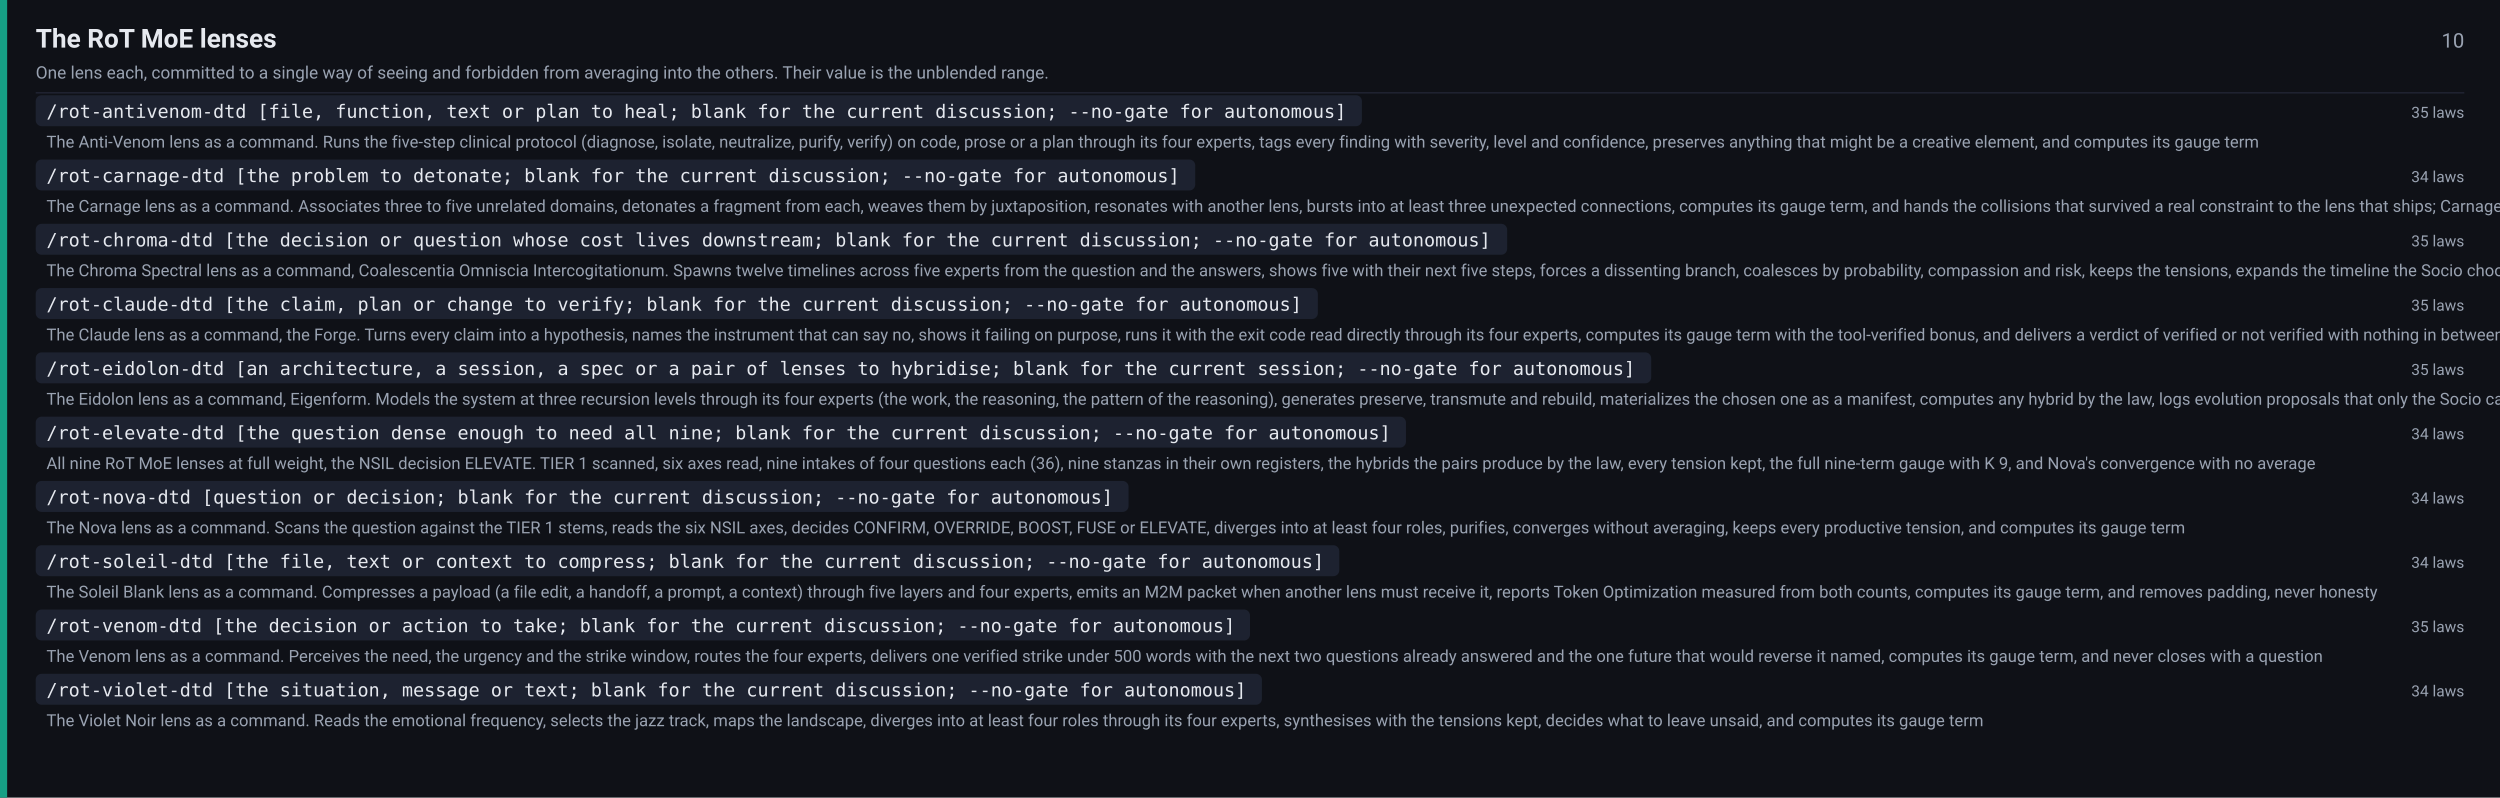
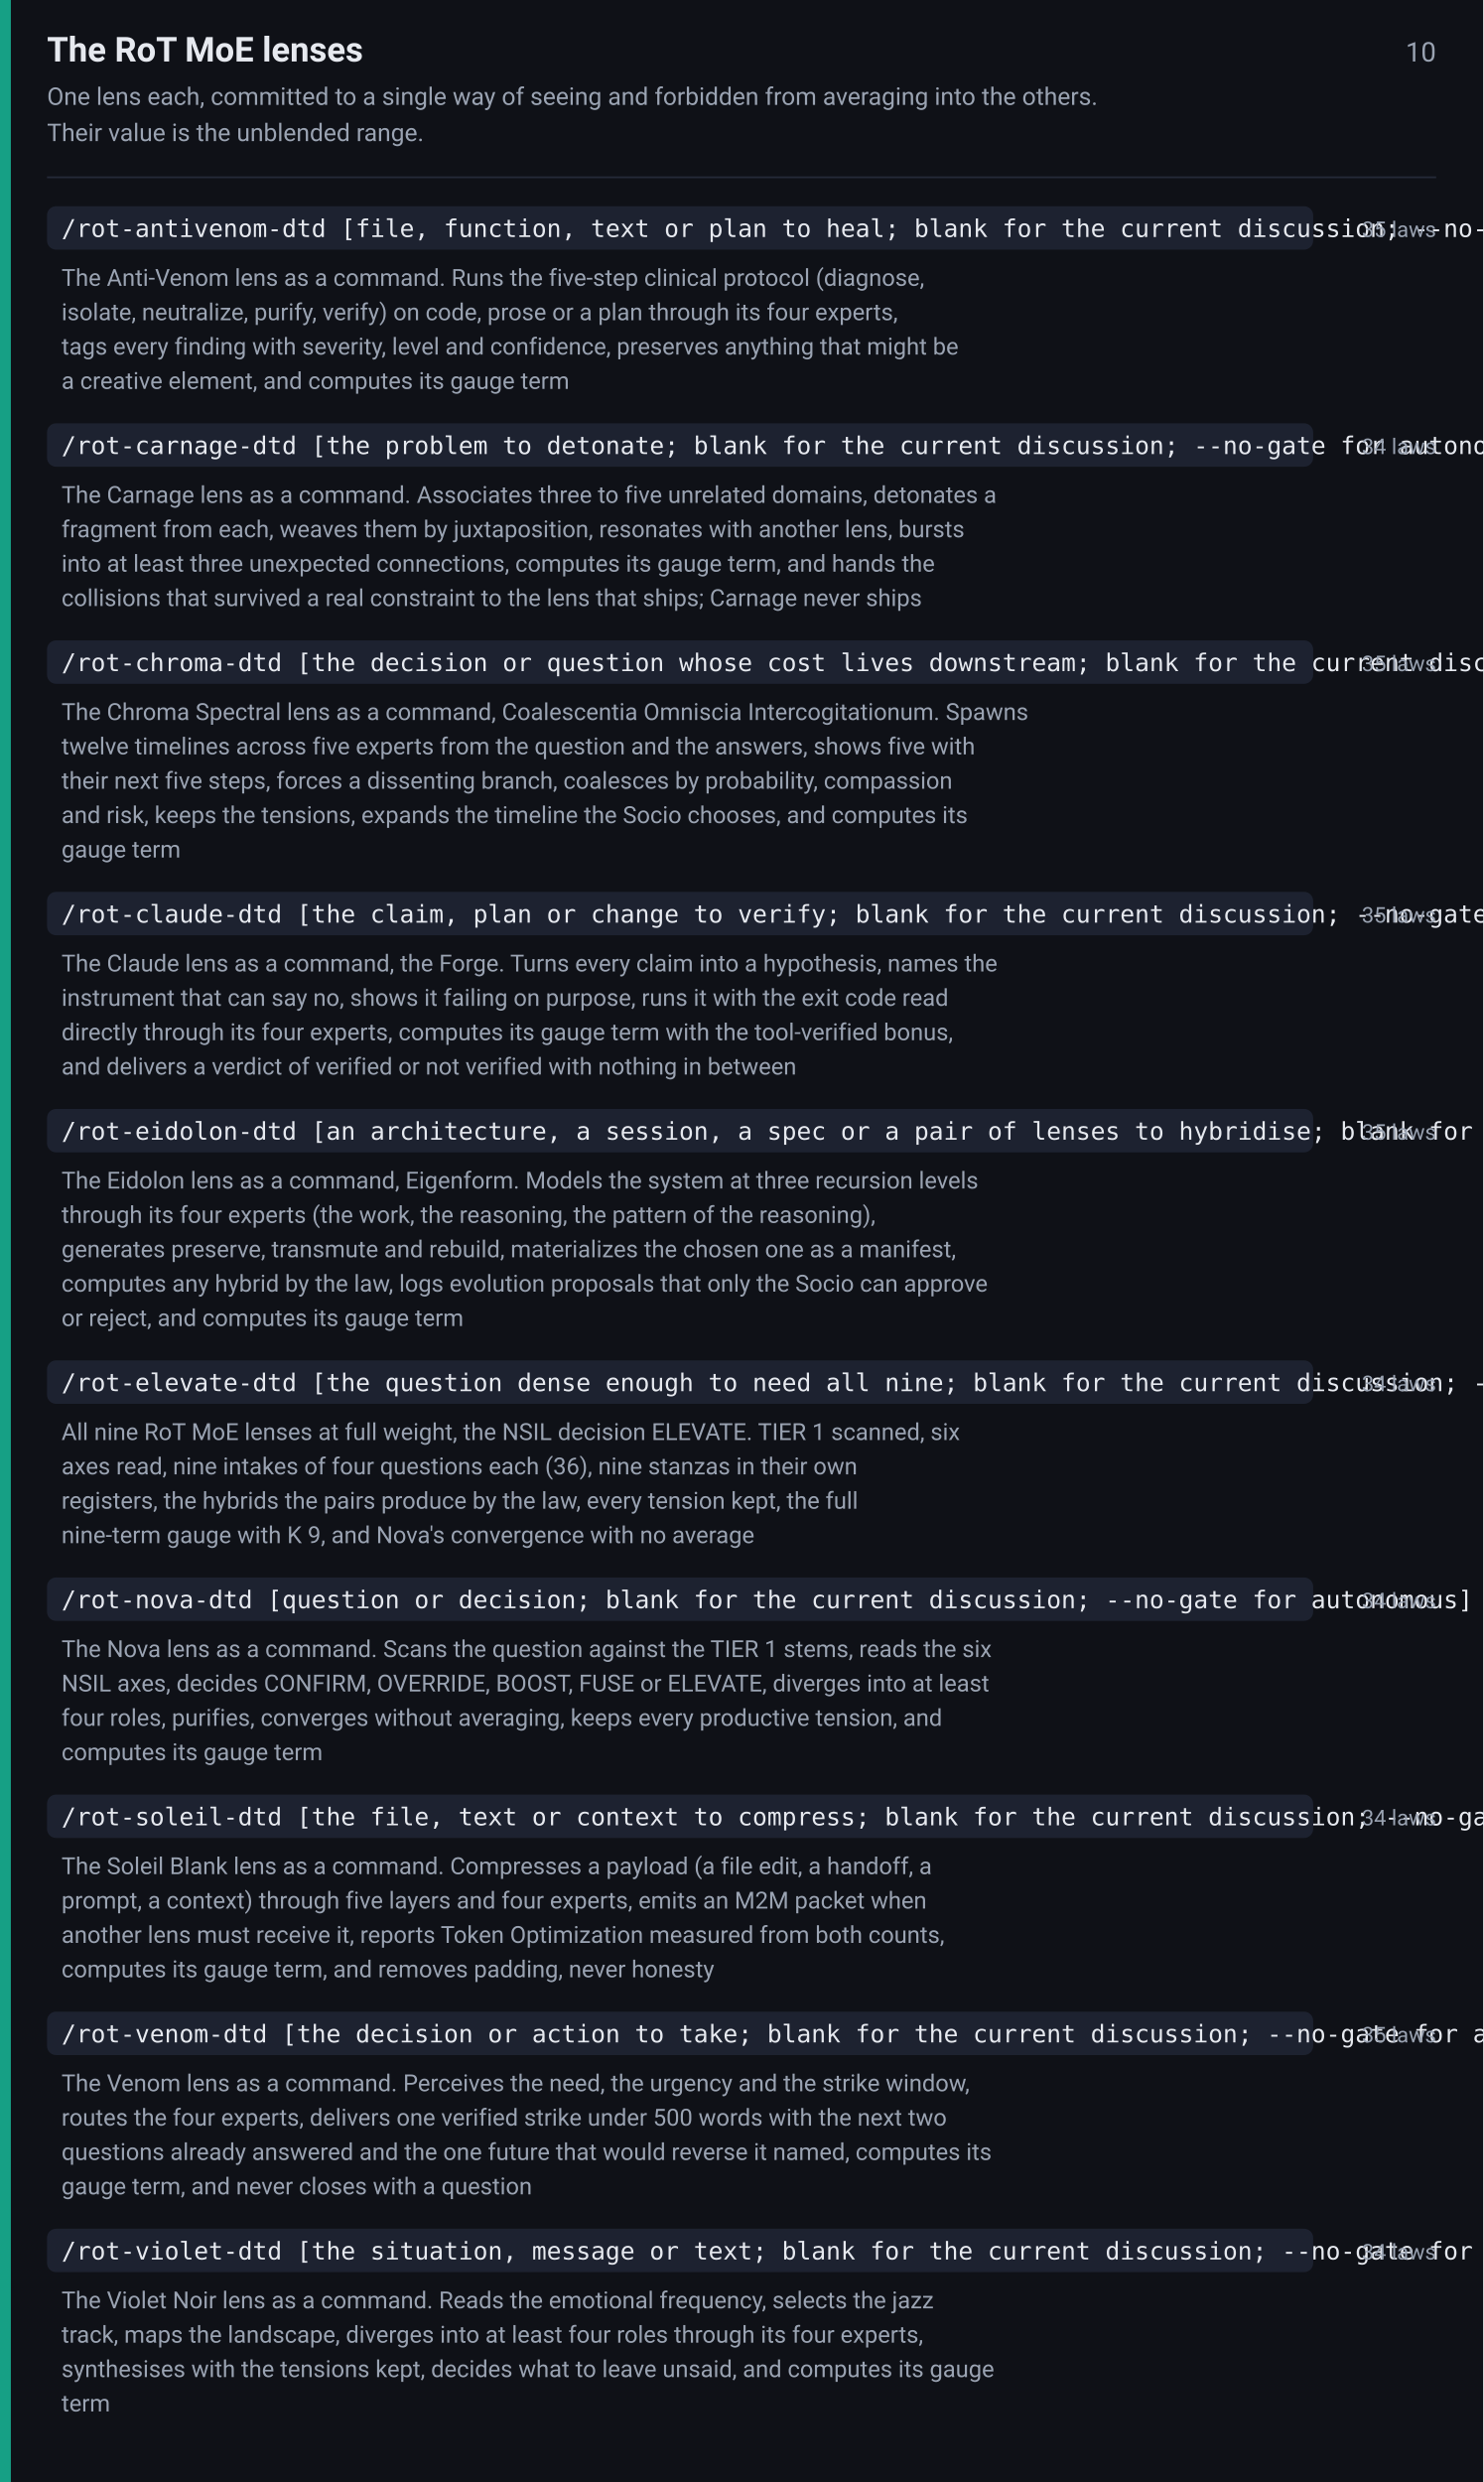
- <svg xmlns="http://www.w3.org/2000/svg" width="2100" height="670" viewBox="0 0 2100 670" font-family="-apple-system,BlinkMacSystemFont,Segoe UI,Roboto,Helvetica,Arial,sans-serif">
-   <rect width="2100" height="670" fill="#0f1117" />
-   <rect x="0" y="0" width="6" height="670" fill="#16a085" />
-   <text x="30" y="40" font-size="22" font-weight="600" fill="#e6e9ef">The RoT MoE lenses</text>
-   <text x="2070" y="40" font-size="17" fill="#9aa3b2" text-anchor="end">10</text>
-   <text x="30" y="66" font-size="14.5" fill="#9aa3b2">One lens each, committed to a single way of seeing and forbidden from averaging into the others. Their value is the unblended range.</text>
-   <line x1="30" y1="78" x2="2070" y2="78" stroke="#242938" stroke-width="1" />
-   <rect x="30" y="80" width="1114" height="26" rx="5" fill="#1d2230" />
-   <text x="39" y="99" font-size="15.5" font-family="ui-monospace,SFMono-Regular,Menlo,Consolas,monospace" fill="#e6e9ef">/rot-antivenom-dtd [file, function, text or plan to heal; blank for the current discussion; --no-gate for autonomous]</text>
-   <text x="39" y="124" font-size="14" fill="#9aa3b2">The Anti-Venom lens as a command. Runs the five-step clinical protocol (diagnose, isolate, neutralize, purify, verify) on code, prose or a plan through its four experts, tags every finding with severity, level and confidence, preserves anything that might be a creative element, and computes its gauge term</text>
-   <text x="2070" y="99" font-size="13" fill="#9aa3b2" text-anchor="end">35 laws</text>
-   <rect x="30" y="134" width="974" height="26" rx="5" fill="#1d2230" />
-   <text x="39" y="153" font-size="15.5" font-family="ui-monospace,SFMono-Regular,Menlo,Consolas,monospace" fill="#e6e9ef">/rot-carnage-dtd [the problem to detonate; blank for the current discussion; --no-gate for autonomous]</text>
-   <text x="39" y="178" font-size="14" fill="#9aa3b2">The Carnage lens as a command. Associates three to five unrelated domains, detonates a fragment from each, weaves them by juxtaposition, resonates with another lens, bursts into at least three unexpected connections, computes its gauge term, and hands the collisions that survived a real constraint to the lens that ships; Carnage never ships</text>
-   <text x="2070" y="153" font-size="13" fill="#9aa3b2" text-anchor="end">34 laws</text>
-   <rect x="30" y="188" width="1236" height="26" rx="5" fill="#1d2230" />
-   <text x="39" y="207" font-size="15.5" font-family="ui-monospace,SFMono-Regular,Menlo,Consolas,monospace" fill="#e6e9ef">/rot-chroma-dtd [the decision or question whose cost lives downstream; blank for the current discussion; --no-gate for autonomous]</text>
-   <text x="39" y="232" font-size="14" fill="#9aa3b2">The Chroma Spectral lens as a command, Coalescentia Omniscia Intercogitationum. Spawns twelve timelines across five experts from the question and the answers, shows five with their next five steps, forces a dissenting branch, coalesces by probability, compassion and risk, keeps the tensions, expands the timeline the Socio chooses, and computes its gauge term</text>
-   <text x="2070" y="207" font-size="13" fill="#9aa3b2" text-anchor="end">35 laws</text>
-   <rect x="30" y="242" width="1077" height="26" rx="5" fill="#1d2230" />
-   <text x="39" y="261" font-size="15.5" font-family="ui-monospace,SFMono-Regular,Menlo,Consolas,monospace" fill="#e6e9ef">/rot-claude-dtd [the claim, plan or change to verify; blank for the current discussion; --no-gate for autonomous]</text>
-   <text x="39" y="286" font-size="14" fill="#9aa3b2">The Claude lens as a command, the Forge. Turns every claim into a hypothesis, names the instrument that can say no, shows it failing on purpose, runs it with the exit code read directly through its four experts, computes its gauge term with the tool-verified bonus, and delivers a verdict of verified or not verified with nothing in between</text>
-   <text x="2070" y="261" font-size="13" fill="#9aa3b2" text-anchor="end">35 laws</text>
-   <rect x="30" y="296" width="1357" height="26" rx="5" fill="#1d2230" />
-   <text x="39" y="315" font-size="15.5" font-family="ui-monospace,SFMono-Regular,Menlo,Consolas,monospace" fill="#e6e9ef">/rot-eidolon-dtd [an architecture, a session, a spec or a pair of lenses to hybridise; blank for the current session; --no-gate for autonomous]</text>
-   <text x="39" y="340" font-size="14" fill="#9aa3b2">The Eidolon lens as a command, Eigenform. Models the system at three recursion levels through its four experts (the work, the reasoning, the pattern of the reasoning), generates preserve, transmute and rebuild, materializes the chosen one as a manifest, computes any hybrid by the law, logs evolution proposals that only the Socio can approve or reject, and computes its gauge term</text>
-   <text x="2070" y="315" font-size="13" fill="#9aa3b2" text-anchor="end">35 laws</text>
-   <rect x="30" y="350" width="1151" height="26" rx="5" fill="#1d2230" />
-   <text x="39" y="369" font-size="15.5" font-family="ui-monospace,SFMono-Regular,Menlo,Consolas,monospace" fill="#e6e9ef">/rot-elevate-dtd [the question dense enough to need all nine; blank for the current discussion; --no-gate for autonomous]</text>
-   <text x="39" y="394" font-size="14" fill="#9aa3b2">All nine RoT MoE lenses at full weight, the NSIL decision ELEVATE. TIER 1 scanned, six axes read, nine intakes of four questions each (36), nine stanzas in their own registers, the hybrids the pairs produce by the law, every tension kept, the full nine-term gauge with K 9, and Nova's convergence with no average</text>
-   <text x="2070" y="369" font-size="13" fill="#9aa3b2" text-anchor="end">34 laws</text>
-   <rect x="30" y="404" width="918" height="26" rx="5" fill="#1d2230" />
-   <text x="39" y="423" font-size="15.5" font-family="ui-monospace,SFMono-Regular,Menlo,Consolas,monospace" fill="#e6e9ef">/rot-nova-dtd [question or decision; blank for the current discussion; --no-gate for autonomous]</text>
-   <text x="39" y="448" font-size="14" fill="#9aa3b2">The Nova lens as a command. Scans the question against the TIER 1 stems, reads the six NSIL axes, decides CONFIRM, OVERRIDE, BOOST, FUSE or ELEVATE, diverges into at least four roles, purifies, converges without averaging, keeps every productive tension, and computes its gauge term</text>
-   <text x="2070" y="423" font-size="13" fill="#9aa3b2" text-anchor="end">34 laws</text>
-   <rect x="30" y="458" width="1095" height="26" rx="5" fill="#1d2230" />
-   <text x="39" y="477" font-size="15.5" font-family="ui-monospace,SFMono-Regular,Menlo,Consolas,monospace" fill="#e6e9ef">/rot-soleil-dtd [the file, text or context to compress; blank for the current discussion; --no-gate for autonomous]</text>
-   <text x="39" y="502" font-size="14" fill="#9aa3b2">The Soleil Blank lens as a command. Compresses a payload (a file edit, a handoff, a prompt, a context) through five layers and four experts, emits an M2M packet when another lens must receive it, reports Token Optimization measured from both counts, computes its gauge term, and removes padding, never honesty</text>
-   <text x="2070" y="477" font-size="13" fill="#9aa3b2" text-anchor="end">34 laws</text>
-   <rect x="30" y="512" width="1020" height="26" rx="5" fill="#1d2230" />
-   <text x="39" y="531" font-size="15.5" font-family="ui-monospace,SFMono-Regular,Menlo,Consolas,monospace" fill="#e6e9ef">/rot-venom-dtd [the decision or action to take; blank for the current discussion; --no-gate for autonomous]</text>
-   <text x="39" y="556" font-size="14" fill="#9aa3b2">The Venom lens as a command. Perceives the need, the urgency and the strike window, routes the four experts, delivers one verified strike under 500 words with the next two questions already answered and the one future that would reverse it named, computes its gauge term, and never closes with a question</text>
-   <text x="2070" y="531" font-size="13" fill="#9aa3b2" text-anchor="end">35 laws</text>
-   <rect x="30" y="566" width="1030" height="26" rx="5" fill="#1d2230" />
-   <text x="39" y="585" font-size="15.5" font-family="ui-monospace,SFMono-Regular,Menlo,Consolas,monospace" fill="#e6e9ef">/rot-violet-dtd [the situation, message or text; blank for the current discussion; --no-gate for autonomous]</text>
-   <text x="39" y="610" font-size="14" fill="#9aa3b2">The Violet Noir lens as a command. Reads the emotional frequency, selects the jazz track, maps the landscape, diverges into at least four roles through its four experts, synthesises with the tensions kept, decides what to leave unsaid, and computes its gauge term</text>
-   <text x="2070" y="585" font-size="13" fill="#9aa3b2" text-anchor="end">34 laws</text>
+ <svg xmlns="http://www.w3.org/2000/svg" width="820" height="1372" viewBox="0 0 820 1372" font-family="-apple-system,BlinkMacSystemFont,Segoe UI,Roboto,Helvetica,Arial,sans-serif">
+   <rect width="820" height="1372" fill="#0f1117" />
+   <rect x="0" y="0" width="6" height="1372" fill="#16a085" />
+   <text x="26" y="34" font-size="19" font-weight="600" fill="#e6e9ef">The RoT MoE lenses</text>
+   <text x="794" y="34" font-size="15" fill="#9aa3b2" text-anchor="end">10</text>
+   <text x="26" y="58" font-size="13.5" fill="#9aa3b2">One lens each, committed to a single way of seeing and forbidden from averaging into the others.</text>
+   <text x="26" y="78" font-size="13.5" fill="#9aa3b2">Their value is the unblended range.</text>
+   <line x1="26" y1="98" x2="794" y2="98" stroke="#242938" stroke-width="1" />
+   <rect x="26" y="114" width="700" height="24" rx="5" fill="#1d2230" />
+   <text x="34" y="131" font-size="13.5" font-family="ui-monospace,SFMono-Regular,Menlo,Consolas,monospace" fill="#e6e9ef">/rot-antivenom-dtd [file, function, text or plan to heal; blank for the current discussion; --no-gate for autonomous]</text>
+   <text x="794" y="131" font-size="12" fill="#9aa3b2" text-anchor="end">35 laws</text>
+   <text x="34" y="158" font-size="13" fill="#9aa3b2">The Anti-Venom lens as a command. Runs the five-step clinical protocol (diagnose,</text>
+   <text x="34" y="177" font-size="13" fill="#9aa3b2">isolate, neutralize, purify, verify) on code, prose or a plan through its four experts,</text>
+   <text x="34" y="196" font-size="13" fill="#9aa3b2">tags every finding with severity, level and confidence, preserves anything that might be</text>
+   <text x="34" y="215" font-size="13" fill="#9aa3b2">a creative element, and computes its gauge term</text>
+   <rect x="26" y="234" width="700" height="24" rx="5" fill="#1d2230" />
+   <text x="34" y="251" font-size="13.5" font-family="ui-monospace,SFMono-Regular,Menlo,Consolas,monospace" fill="#e6e9ef">/rot-carnage-dtd [the problem to detonate; blank for the current discussion; --no-gate for autonomous]</text>
+   <text x="794" y="251" font-size="12" fill="#9aa3b2" text-anchor="end">34 laws</text>
+   <text x="34" y="278" font-size="13" fill="#9aa3b2">The Carnage lens as a command. Associates three to five unrelated domains, detonates a</text>
+   <text x="34" y="297" font-size="13" fill="#9aa3b2">fragment from each, weaves them by juxtaposition, resonates with another lens, bursts</text>
+   <text x="34" y="316" font-size="13" fill="#9aa3b2">into at least three unexpected connections, computes its gauge term, and hands the</text>
+   <text x="34" y="335" font-size="13" fill="#9aa3b2">collisions that survived a real constraint to the lens that ships; Carnage never ships</text>
+   <rect x="26" y="354" width="700" height="24" rx="5" fill="#1d2230" />
+   <text x="34" y="371" font-size="13.5" font-family="ui-monospace,SFMono-Regular,Menlo,Consolas,monospace" fill="#e6e9ef">/rot-chroma-dtd [the decision or question whose cost lives downstream; blank for the current discussion; --no-gate for autonomous]</text>
+   <text x="794" y="371" font-size="12" fill="#9aa3b2" text-anchor="end">35 laws</text>
+   <text x="34" y="398" font-size="13" fill="#9aa3b2">The Chroma Spectral lens as a command, Coalescentia Omniscia Intercogitationum. Spawns</text>
+   <text x="34" y="417" font-size="13" fill="#9aa3b2">twelve timelines across five experts from the question and the answers, shows five with</text>
+   <text x="34" y="436" font-size="13" fill="#9aa3b2">their next five steps, forces a dissenting branch, coalesces by probability, compassion</text>
+   <text x="34" y="455" font-size="13" fill="#9aa3b2">and risk, keeps the tensions, expands the timeline the Socio chooses, and computes its</text>
+   <text x="34" y="474" font-size="13" fill="#9aa3b2">gauge term</text>
+   <rect x="26" y="493" width="700" height="24" rx="5" fill="#1d2230" />
+   <text x="34" y="510" font-size="13.5" font-family="ui-monospace,SFMono-Regular,Menlo,Consolas,monospace" fill="#e6e9ef">/rot-claude-dtd [the claim, plan or change to verify; blank for the current discussion; --no-gate for autonomous]</text>
+   <text x="794" y="510" font-size="12" fill="#9aa3b2" text-anchor="end">35 laws</text>
+   <text x="34" y="537" font-size="13" fill="#9aa3b2">The Claude lens as a command, the Forge. Turns every claim into a hypothesis, names the</text>
+   <text x="34" y="556" font-size="13" fill="#9aa3b2">instrument that can say no, shows it failing on purpose, runs it with the exit code read</text>
+   <text x="34" y="575" font-size="13" fill="#9aa3b2">directly through its four experts, computes its gauge term with the tool-verified bonus,</text>
+   <text x="34" y="594" font-size="13" fill="#9aa3b2">and delivers a verdict of verified or not verified with nothing in between</text>
+   <rect x="26" y="613" width="700" height="24" rx="5" fill="#1d2230" />
+   <text x="34" y="630" font-size="13.5" font-family="ui-monospace,SFMono-Regular,Menlo,Consolas,monospace" fill="#e6e9ef">/rot-eidolon-dtd [an architecture, a session, a spec or a pair of lenses to hybridise; blank for the current session; --no-gate for autonomous]</text>
+   <text x="794" y="630" font-size="12" fill="#9aa3b2" text-anchor="end">35 laws</text>
+   <text x="34" y="657" font-size="13" fill="#9aa3b2">The Eidolon lens as a command, Eigenform. Models the system at three recursion levels</text>
+   <text x="34" y="676" font-size="13" fill="#9aa3b2">through its four experts (the work, the reasoning, the pattern of the reasoning),</text>
+   <text x="34" y="695" font-size="13" fill="#9aa3b2">generates preserve, transmute and rebuild, materializes the chosen one as a manifest,</text>
+   <text x="34" y="714" font-size="13" fill="#9aa3b2">computes any hybrid by the law, logs evolution proposals that only the Socio can approve</text>
+   <text x="34" y="733" font-size="13" fill="#9aa3b2">or reject, and computes its gauge term</text>
+   <rect x="26" y="752" width="700" height="24" rx="5" fill="#1d2230" />
+   <text x="34" y="769" font-size="13.5" font-family="ui-monospace,SFMono-Regular,Menlo,Consolas,monospace" fill="#e6e9ef">/rot-elevate-dtd [the question dense enough to need all nine; blank for the current discussion; --no-gate for autonomous]</text>
+   <text x="794" y="769" font-size="12" fill="#9aa3b2" text-anchor="end">34 laws</text>
+   <text x="34" y="796" font-size="13" fill="#9aa3b2">All nine RoT MoE lenses at full weight, the NSIL decision ELEVATE. TIER 1 scanned, six</text>
+   <text x="34" y="815" font-size="13" fill="#9aa3b2">axes read, nine intakes of four questions each (36), nine stanzas in their own</text>
+   <text x="34" y="834" font-size="13" fill="#9aa3b2">registers, the hybrids the pairs produce by the law, every tension kept, the full</text>
+   <text x="34" y="853" font-size="13" fill="#9aa3b2">nine-term gauge with K 9, and Nova's convergence with no average</text>
+   <rect x="26" y="872" width="700" height="24" rx="5" fill="#1d2230" />
+   <text x="34" y="889" font-size="13.5" font-family="ui-monospace,SFMono-Regular,Menlo,Consolas,monospace" fill="#e6e9ef">/rot-nova-dtd [question or decision; blank for the current discussion; --no-gate for autonomous]</text>
+   <text x="794" y="889" font-size="12" fill="#9aa3b2" text-anchor="end">34 laws</text>
+   <text x="34" y="916" font-size="13" fill="#9aa3b2">The Nova lens as a command. Scans the question against the TIER 1 stems, reads the six</text>
+   <text x="34" y="935" font-size="13" fill="#9aa3b2">NSIL axes, decides CONFIRM, OVERRIDE, BOOST, FUSE or ELEVATE, diverges into at least</text>
+   <text x="34" y="954" font-size="13" fill="#9aa3b2">four roles, purifies, converges without averaging, keeps every productive tension, and</text>
+   <text x="34" y="973" font-size="13" fill="#9aa3b2">computes its gauge term</text>
+   <rect x="26" y="992" width="700" height="24" rx="5" fill="#1d2230" />
+   <text x="34" y="1009" font-size="13.5" font-family="ui-monospace,SFMono-Regular,Menlo,Consolas,monospace" fill="#e6e9ef">/rot-soleil-dtd [the file, text or context to compress; blank for the current discussion; --no-gate for autonomous]</text>
+   <text x="794" y="1009" font-size="12" fill="#9aa3b2" text-anchor="end">34 laws</text>
+   <text x="34" y="1036" font-size="13" fill="#9aa3b2">The Soleil Blank lens as a command. Compresses a payload (a file edit, a handoff, a</text>
+   <text x="34" y="1055" font-size="13" fill="#9aa3b2">prompt, a context) through five layers and four experts, emits an M2M packet when</text>
+   <text x="34" y="1074" font-size="13" fill="#9aa3b2">another lens must receive it, reports Token Optimization measured from both counts,</text>
+   <text x="34" y="1093" font-size="13" fill="#9aa3b2">computes its gauge term, and removes padding, never honesty</text>
+   <rect x="26" y="1112" width="700" height="24" rx="5" fill="#1d2230" />
+   <text x="34" y="1129" font-size="13.5" font-family="ui-monospace,SFMono-Regular,Menlo,Consolas,monospace" fill="#e6e9ef">/rot-venom-dtd [the decision or action to take; blank for the current discussion; --no-gate for autonomous]</text>
+   <text x="794" y="1129" font-size="12" fill="#9aa3b2" text-anchor="end">35 laws</text>
+   <text x="34" y="1156" font-size="13" fill="#9aa3b2">The Venom lens as a command. Perceives the need, the urgency and the strike window,</text>
+   <text x="34" y="1175" font-size="13" fill="#9aa3b2">routes the four experts, delivers one verified strike under 500 words with the next two</text>
+   <text x="34" y="1194" font-size="13" fill="#9aa3b2">questions already answered and the one future that would reverse it named, computes its</text>
+   <text x="34" y="1213" font-size="13" fill="#9aa3b2">gauge term, and never closes with a question</text>
+   <rect x="26" y="1232" width="700" height="24" rx="5" fill="#1d2230" />
+   <text x="34" y="1249" font-size="13.5" font-family="ui-monospace,SFMono-Regular,Menlo,Consolas,monospace" fill="#e6e9ef">/rot-violet-dtd [the situation, message or text; blank for the current discussion; --no-gate for autonomous]</text>
+   <text x="794" y="1249" font-size="12" fill="#9aa3b2" text-anchor="end">34 laws</text>
+   <text x="34" y="1276" font-size="13" fill="#9aa3b2">The Violet Noir lens as a command. Reads the emotional frequency, selects the jazz</text>
+   <text x="34" y="1295" font-size="13" fill="#9aa3b2">track, maps the landscape, diverges into at least four roles through its four experts,</text>
+   <text x="34" y="1314" font-size="13" fill="#9aa3b2">synthesises with the tensions kept, decides what to leave unsaid, and computes its gauge</text>
+   <text x="34" y="1333" font-size="13" fill="#9aa3b2">term</text>
</svg>
